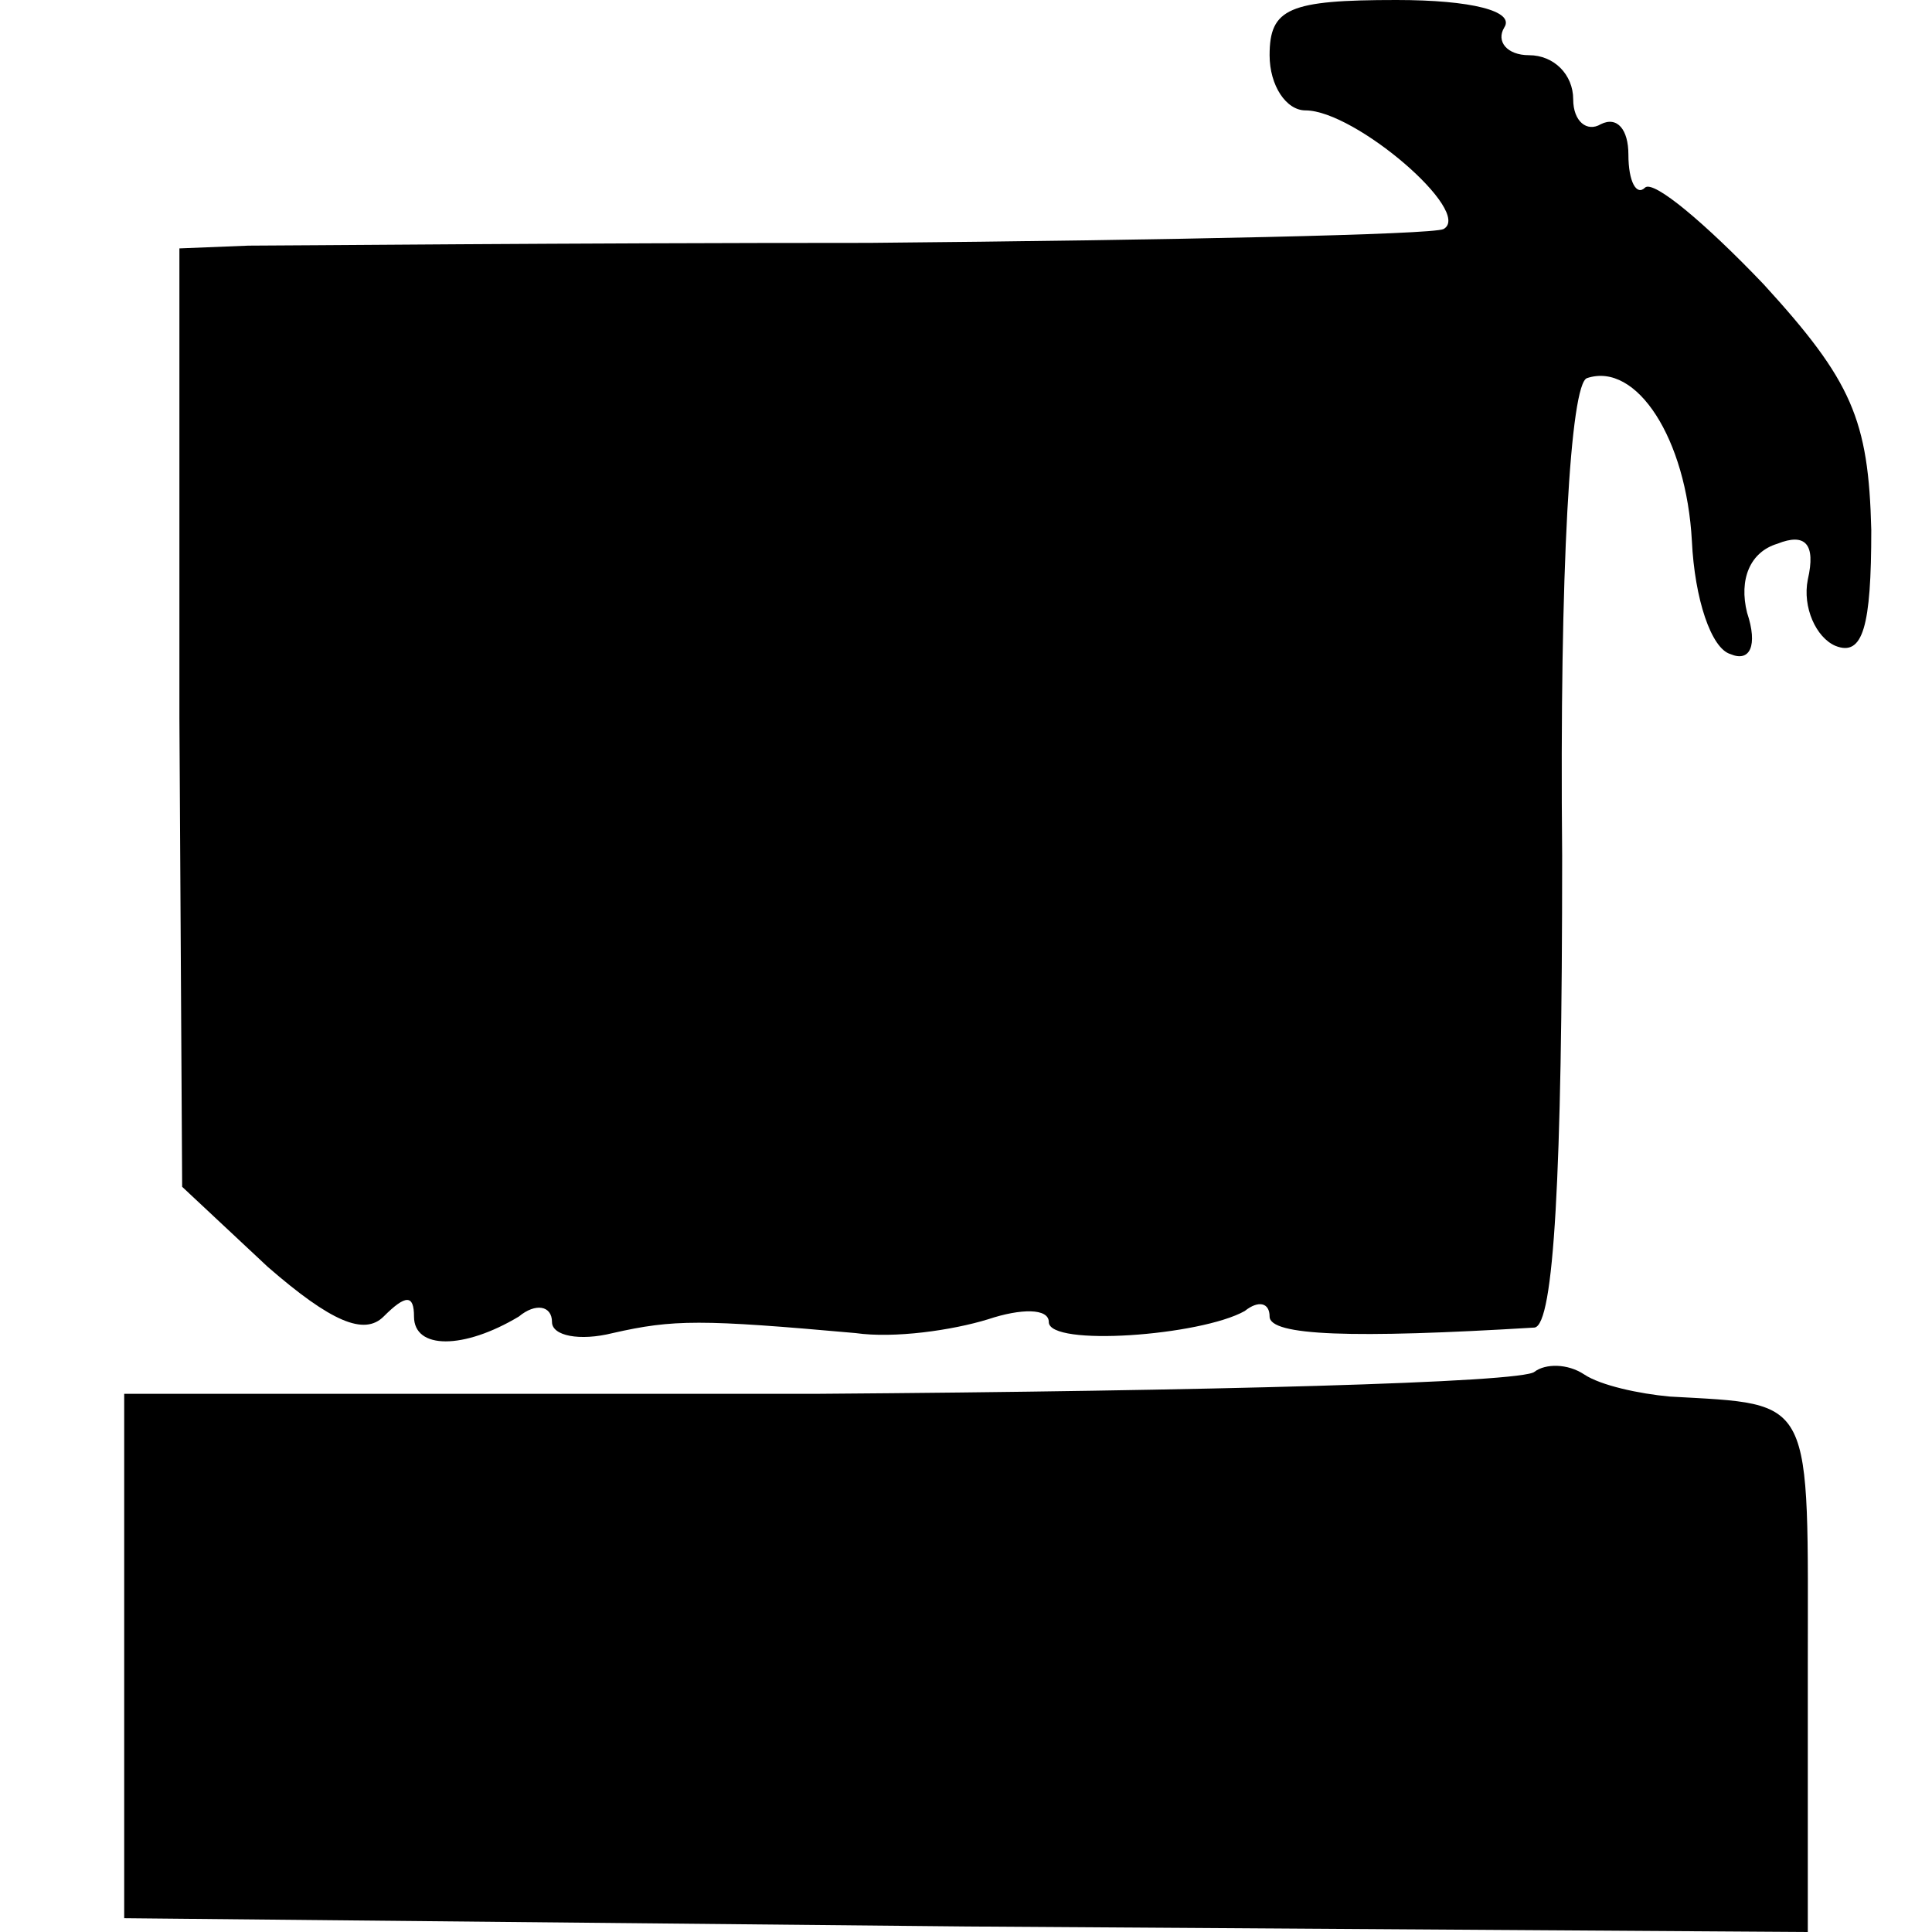
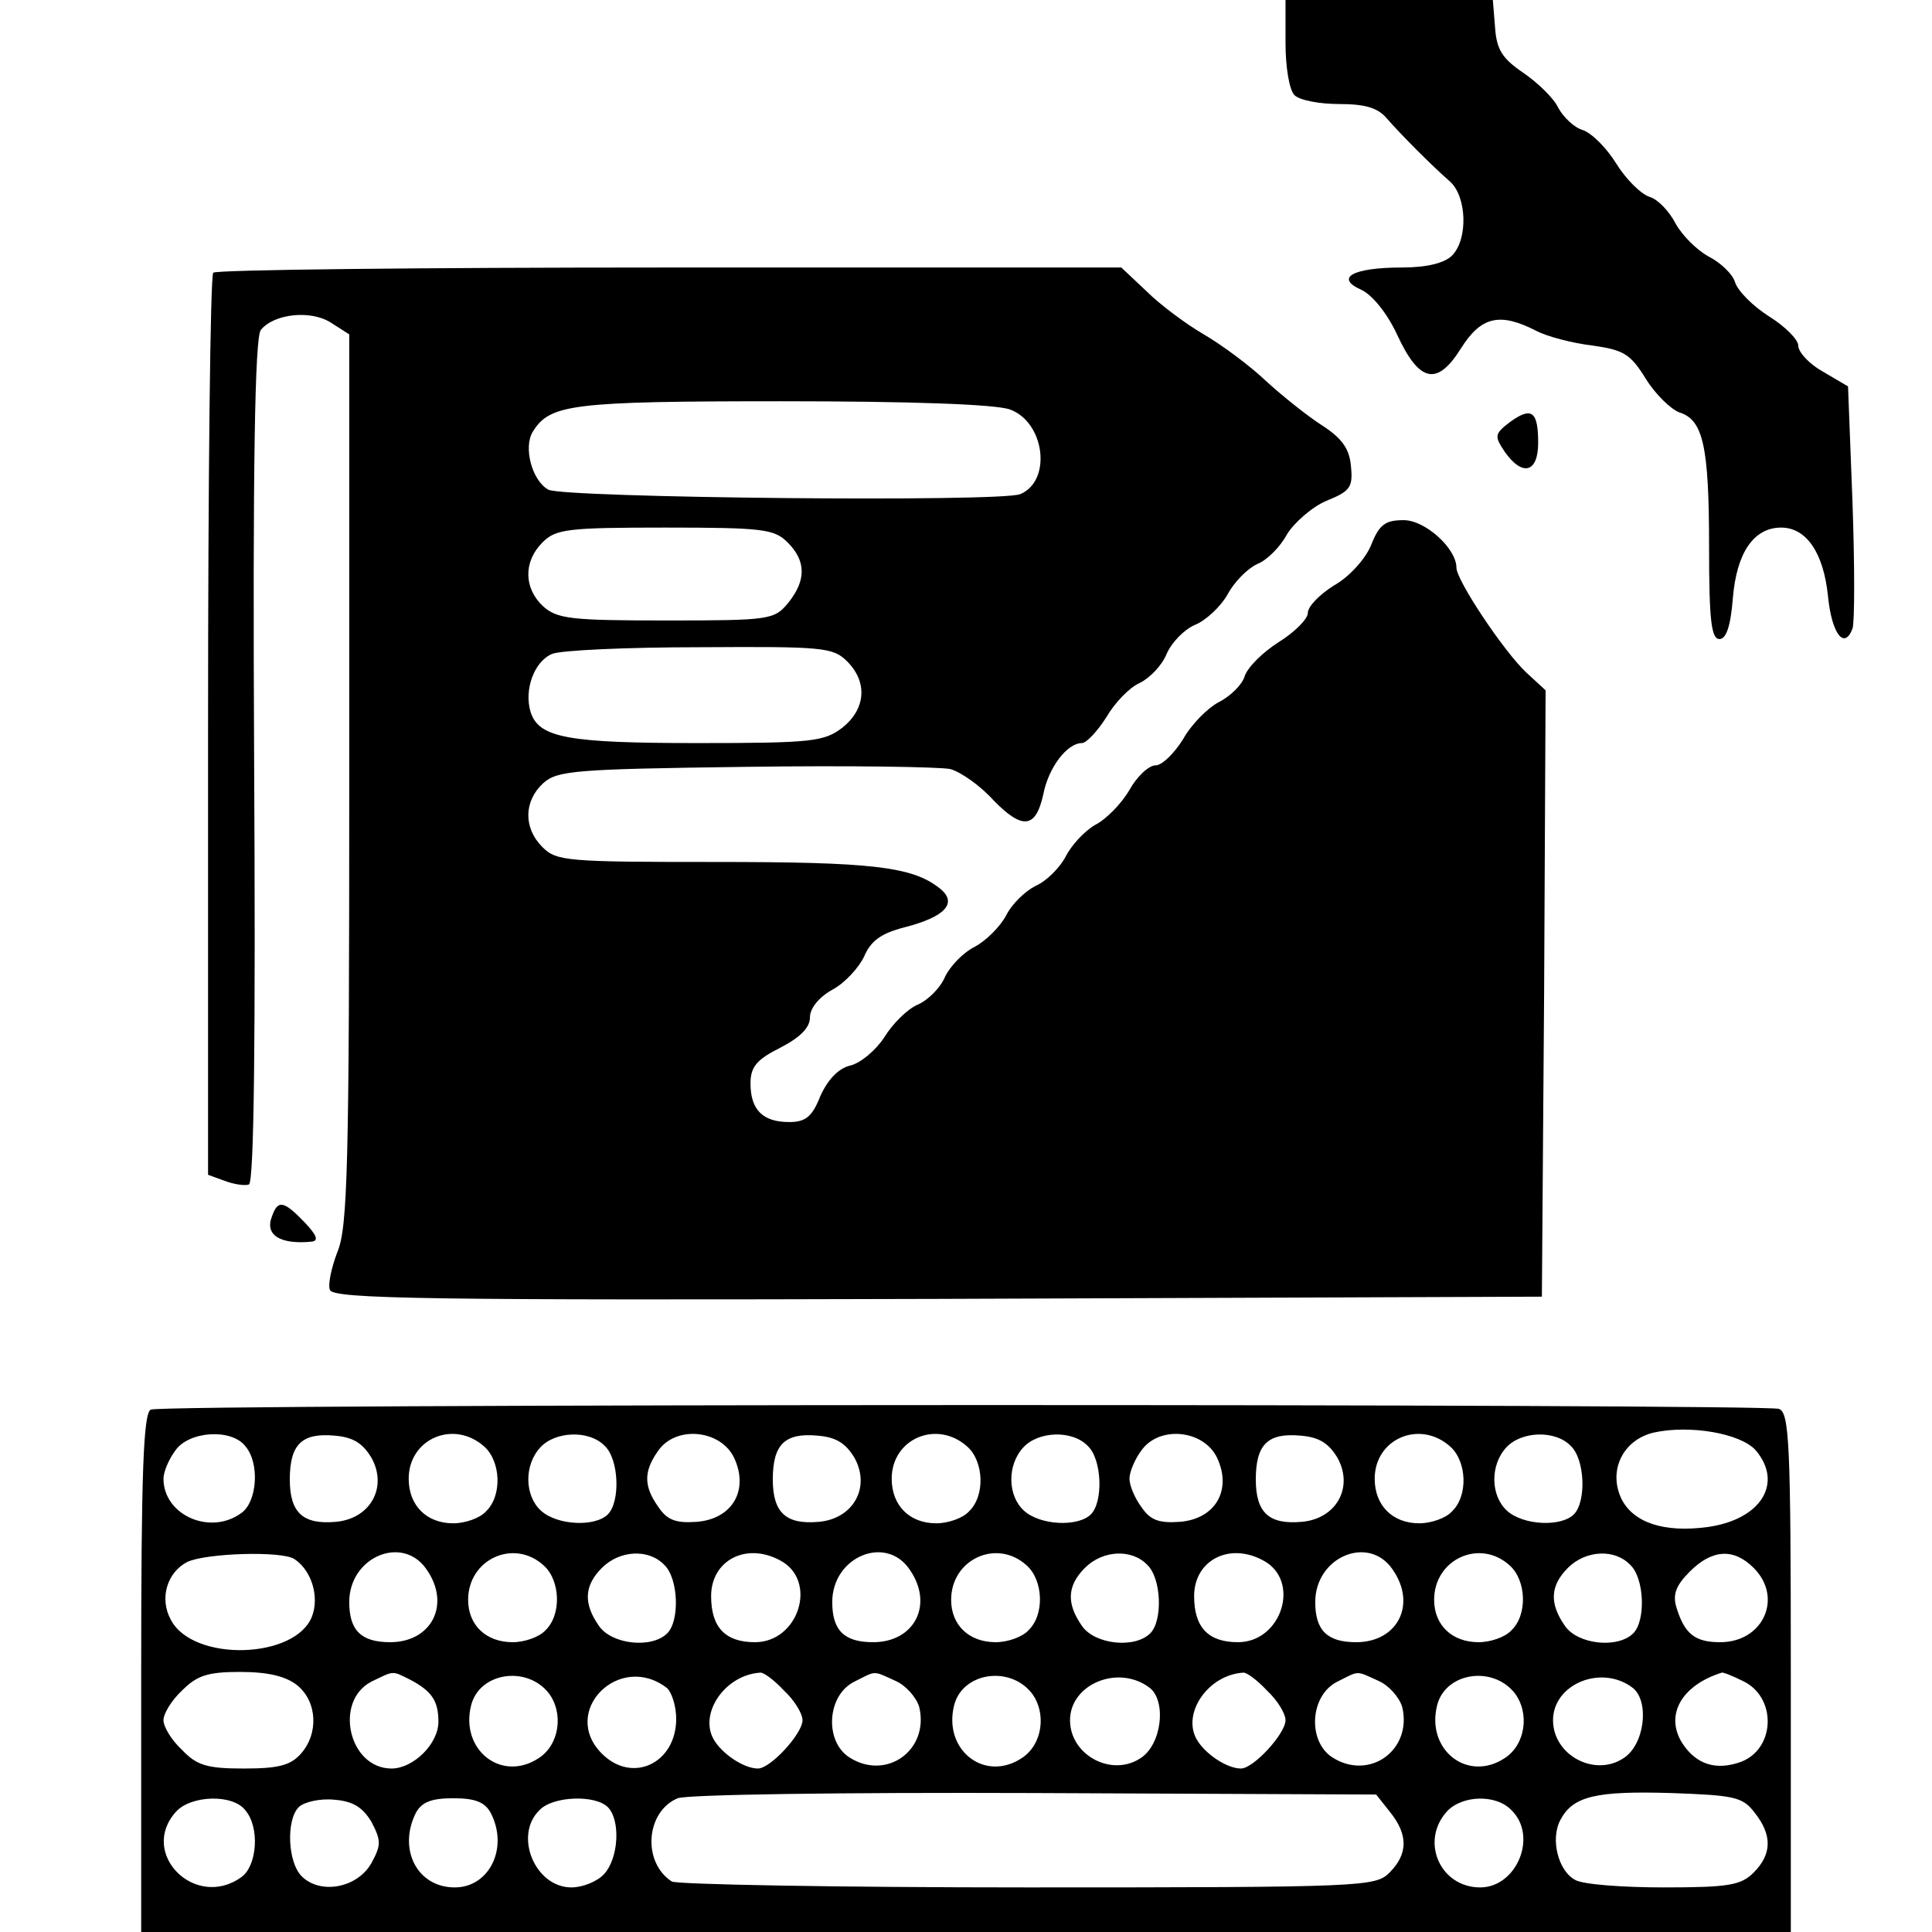
- <svg xmlns="http://www.w3.org/2000/svg" version="1.0" width="70pt" height="70pt" viewBox="0 0 70 70" preserveAspectRatio="xMidYMid meet">
-   <g transform="translate(0,70) scale(0.1,-0.1)" fill="#000000" stroke="none">
-     <path d="M460 680 c0 -11 6 -20 13 -20 18 0 61 -37 50 -43 -4 -2 -98 -4 -208 -5 -110 0 -211 -1 -225 -1 l-25 -1 0 -170 1 -170 31 -29 c23 -20 35 -25 42 -18 8 8 11 8 11 0 0 -12 18 -12 38 0 6 5 12 4 12 -2 0 -5 10 -7 22 -4 22 5 32 5 88 0 14 -2 35 1 48 5 12 4 22 4 22 -1 0 -9 55 -5 71 4 5 4 9 3 9 -2 0 -7 30 -8 96 -4 7 1 10 55 10 171 -1 104 3 171 9 173 18 6 36 -22 38 -59 1 -21 7 -39 14 -41 7 -3 10 3 6 15 -3 12 1 22 11 25 10 4 14 0 11 -13 -2 -10 3 -21 10 -24 10 -4 13 7 13 42 -1 40 -7 54 -39 89 -21 22 -40 38 -43 35 -3 -3 -6 2 -6 12 0 9 -4 14 -10 11 -5 -3 -10 1 -10 9 0 9 -7 16 -16 16 -8 0 -12 5 -9 10 4 6 -12 10 -39 10 -39 0 -46 -3 -46 -20z" />
-     <path d="M556 203 c-4 -4 -120 -7 -259 -8 l-252 0 0 -95 0 -95 305 -3 305 -2 0 95 c0 100 3 96 -50 99 -11 1 -25 4 -31 8 -6 4 -14 4 -18 1z" />
+ <svg xmlns="http://www.w3.org/2000/svg" version="1.0" width="260pt" height="260pt" viewBox="0 0 260 260" preserveAspectRatio="xMidYMid meet">
+   <g transform="translate(0,260) scale(0.1,-0.1)" fill="#000000" stroke="none">
+     <path d="M1730 2542 c0 -32 5 -63 12 -70 7 -7 34 -12 60 -12 35 0 52 -5 64 -19 21 -24 61 -64 85 -85 23 -20 25 -78 3 -100 -10 -10 -34 -16 -67 -16 -67 0 -91 -14 -55 -30 15 -7 35 -32 48 -60 30 -65 54 -70 86 -19 27 43 52 49 101 24 15 -8 50 -17 76 -20 42 -6 51 -11 72 -45 13 -21 34 -41 45 -45 32 -10 40 -45 40 -181 0 -99 3 -124 14 -124 9 0 15 17 18 55 5 61 28 95 65 95 34 0 57 -34 63 -92 5 -51 22 -73 33 -44 3 8 3 85 0 170 l-6 156 -34 20 c-18 10 -33 26 -33 35 0 8 -18 26 -39 39 -22 14 -42 34 -46 46 -3 11 -20 27 -36 35 -16 9 -35 28 -44 44 -8 16 -24 33 -35 36 -12 4 -32 24 -45 45 -13 21 -33 41 -45 45 -11 3 -26 17 -33 30 -6 13 -28 34 -47 47 -28 19 -36 31 -38 61 l-3 37 -140 0 -139 0 0 -58z" />
+     <path d="M287 2233 c-4 -3 -7 -278 -7 -610 l0 -604 22 -8 c13 -5 28 -7 33 -5 7 3 9 200 7 570 -2 397 1 570 9 580 18 22 67 27 94 10 l25 -16 0 -599 c0 -520 -2 -603 -16 -636 -8 -21 -13 -44 -10 -51 5 -12 132 -14 818 -12 l813 3 3 408 2 408 -26 24 c-30 28 -94 124 -94 141 0 26 -42 64 -71 64 -25 0 -33 -6 -44 -34 -8 -19 -30 -43 -50 -54 -19 -12 -35 -28 -35 -37 0 -8 -18 -26 -39 -39 -22 -14 -42 -34 -46 -46 -3 -11 -19 -27 -35 -35 -15 -8 -37 -30 -48 -50 -12 -19 -28 -35 -37 -35 -9 0 -25 -15 -35 -33 -11 -19 -32 -40 -46 -47 -14 -8 -32 -27 -40 -43 -8 -15 -26 -33 -40 -39 -14 -7 -32 -24 -40 -40 -8 -15 -27 -34 -42 -42 -16 -8 -33 -26 -40 -40 -6 -15 -23 -32 -37 -38 -14 -6 -34 -26 -45 -44 -11 -17 -32 -35 -46 -38 -16 -4 -30 -19 -40 -41 -11 -28 -20 -35 -42 -35 -35 0 -52 16 -52 52 0 22 8 32 40 48 27 14 40 27 40 41 0 12 12 27 30 37 17 9 36 30 43 45 9 21 23 31 54 39 55 14 73 33 47 53 -37 29 -92 35 -301 35 -200 0 -214 1 -233 20 -26 26 -25 62 1 86 19 17 42 19 272 22 139 2 263 0 276 -3 14 -4 40 -22 58 -42 39 -40 57 -38 67 8 7 36 32 69 52 69 6 0 21 16 33 35 11 19 31 40 45 46 14 7 30 24 36 39 7 16 24 33 38 39 15 6 35 25 44 41 9 17 27 35 40 41 13 5 31 23 40 40 10 16 34 37 53 45 32 13 36 18 33 47 -2 23 -12 37 -38 54 -19 12 -53 39 -76 60 -22 21 -60 49 -84 63 -24 14 -59 40 -77 58 l-34 32 -608 0 c-334 0 -611 -3 -614 -7z m1072 -184 c47 -17 57 -96 14 -114 -27 -11 -614 -5 -635 6 -22 12 -34 57 -21 78 23 37 51 41 334 41 175 0 288 -4 308 -11z m-299 -179 c25 -25 25 -51 1 -81 -19 -23 -24 -24 -164 -24 -128 0 -147 2 -166 19 -26 24 -27 60 -1 86 18 18 33 20 165 20 132 0 147 -2 165 -20z m80 -160 c28 -28 25 -64 -6 -89 -25 -19 -40 -21 -195 -21 -175 0 -214 7 -225 42 -9 30 5 68 29 78 12 5 102 9 200 9 164 1 178 0 197 -19z" />
+     <path d="M2032 2032 c-21 -16 -21 -19 -7 -40 24 -34 45 -28 45 12 0 43 -9 49 -38 28z" />
+     <path d="M366 963 c-10 -25 11 -38 53 -34 10 1 8 8 -9 26 -28 29 -36 31 -44 8z" />
+     <path d="M203 703 c-10 -4 -13 -84 -13 -354 l0 -349 1110 0 1110 0 0 349 c0 309 -2 350 -16 355 -19 7 -2173 7 -2191 -1z m2160 -55 c37 -44 7 -93 -65 -103 -59 -8 -100 6 -116 38 -18 38 2 79 43 89 49 11 118 -1 138 -24z m-2033 6 c20 -23 16 -75 -5 -90 -42 -31 -105 -3 -105 46 0 9 7 26 16 38 18 26 75 30 94 6z m170 -16 c22 -40 -2 -82 -48 -86 -44 -4 -62 12 -62 57 0 47 16 63 60 59 25 -2 38 -10 50 -30z m152 15 c22 -20 24 -66 2 -87 -8 -9 -28 -16 -44 -16 -36 0 -60 24 -60 60 0 54 61 80 102 43z m162 1 c19 -18 21 -75 4 -92 -17 -17 -68 -15 -90 5 -22 20 -23 61 -1 85 20 22 66 24 87 2z m174 -16 c20 -43 -2 -82 -50 -86 -28 -2 -40 2 -52 20 -20 28 -20 48 0 76 24 34 84 28 102 -10z m162 0 c22 -40 -2 -82 -48 -86 -44 -4 -62 12 -62 57 0 47 16 63 60 59 25 -2 38 -10 50 -30z m152 15 c22 -20 24 -66 2 -87 -8 -9 -28 -16 -44 -16 -36 0 -60 24 -60 60 0 54 61 80 102 43z m162 1 c19 -18 21 -75 4 -92 -17 -17 -68 -15 -90 5 -22 20 -23 61 -1 85 20 22 66 24 87 2z m174 -16 c20 -43 -2 -82 -50 -86 -28 -2 -40 2 -52 20 -9 12 -16 29 -16 38 0 9 7 26 16 38 24 34 84 28 102 -10z m162 0 c22 -40 -2 -82 -48 -86 -44 -4 -62 12 -62 57 0 47 16 63 60 59 25 -2 38 -10 50 -30z m152 15 c22 -20 24 -66 2 -87 -8 -9 -28 -16 -44 -16 -36 0 -60 24 -60 60 0 54 61 80 102 43z m162 1 c19 -18 21 -75 4 -92 -17 -17 -68 -15 -90 5 -22 20 -23 61 -1 85 20 22 66 24 87 2z m-1718 -152 c23 -15 34 -50 24 -77 -22 -58 -160 -62 -190 -5 -16 29 -5 64 22 78 26 12 127 15 144 4z m178 -14 c33 -47 7 -98 -49 -98 -39 0 -55 16 -55 54 0 61 72 91 104 44z m158 5 c22 -20 24 -66 2 -87 -8 -9 -28 -16 -44 -16 -36 0 -60 23 -60 57 0 55 62 83 102 46z m162 1 c19 -18 21 -75 4 -92 -21 -21 -75 -15 -92 10 -21 30 -20 54 4 78 24 24 63 26 84 4z m156 6 c51 -27 25 -110 -34 -110 -40 0 -59 20 -59 62 0 48 47 73 93 48z m174 -12 c33 -47 7 -98 -49 -98 -39 0 -55 16 -55 54 0 61 72 91 104 44z m158 5 c22 -20 24 -66 2 -87 -8 -9 -28 -16 -44 -16 -36 0 -60 23 -60 57 0 55 62 83 102 46z m162 1 c19 -18 21 -75 4 -92 -21 -21 -75 -15 -92 10 -21 30 -20 54 4 78 24 24 63 26 84 4z m156 6 c51 -27 25 -110 -34 -110 -40 0 -59 20 -59 62 0 48 47 73 93 48z m174 -12 c33 -47 7 -98 -49 -98 -39 0 -55 16 -55 54 0 61 72 91 104 44z m158 5 c22 -20 24 -66 2 -87 -8 -9 -28 -16 -44 -16 -36 0 -60 23 -60 57 0 55 62 83 102 46z m162 1 c19 -18 21 -75 4 -92 -21 -21 -75 -15 -92 10 -21 30 -20 54 4 78 24 24 63 26 84 4z m166 -4 c40 -40 13 -100 -45 -100 -34 0 -48 11 -59 47 -5 17 -1 29 18 48 30 30 59 32 86 5z m-1960 -158 c27 -22 29 -65 5 -92 -14 -16 -31 -20 -77 -20 -49 0 -63 4 -83 25 -14 13 -25 31 -25 40 0 9 11 27 25 40 20 20 34 25 78 25 38 0 62 -6 77 -18z m153 7 c28 -15 37 -28 37 -56 0 -30 -34 -63 -63 -63 -58 0 -78 91 -27 117 31 15 27 15 53 2z m185 -17 c21 -27 15 -70 -13 -88 -50 -33 -106 11 -91 71 11 44 74 54 104 17z m160 6 c6 -6 12 -24 12 -41 0 -60 -59 -88 -100 -47 -57 57 24 138 88 88z m157 -3 c14 -13 25 -31 25 -40 0 -18 -43 -65 -60 -65 -19 0 -49 20 -60 40 -19 35 16 86 63 89 4 1 19 -10 32 -24z m150 13 c14 -6 28 -22 32 -35 14 -58 -44 -100 -94 -68 -34 22 -30 84 7 102 30 15 24 15 55 1z m183 -16 c21 -27 15 -70 -13 -88 -50 -33 -106 11 -91 71 11 44 74 54 104 17z m160 6 c22 -19 15 -76 -13 -94 -39 -26 -95 4 -95 51 0 49 66 76 108 43z m157 -3 c14 -13 25 -31 25 -40 0 -18 -43 -65 -60 -65 -19 0 -49 20 -60 40 -19 35 16 86 63 89 4 1 19 -10 32 -24z m150 13 c14 -6 28 -22 32 -35 14 -58 -44 -100 -94 -68 -34 22 -30 84 7 102 30 15 24 15 55 1z m183 -16 c21 -27 15 -70 -13 -88 -50 -33 -106 11 -91 71 11 44 74 54 104 17z m160 6 c22 -19 15 -76 -13 -94 -39 -26 -95 4 -95 51 0 49 66 76 108 43z m147 10 c46 -21 45 -91 -2 -109 -33 -12 -60 -4 -79 25 -24 38 -1 78 53 95 1 1 14 -4 28 -11z m-474 -177 c24 -30 24 -56 -1 -81 -19 -19 -33 -20 -487 -20 -258 0 -473 4 -479 8 -40 26 -35 94 8 112 13 5 218 8 481 7 l459 -2 19 -24z m490 0 c24 -30 24 -56 -1 -81 -17 -17 -33 -20 -121 -20 -55 0 -109 4 -119 10 -23 12 -34 55 -20 81 17 32 48 39 149 36 84 -3 96 -5 112 -26z m-2031 3 c20 -23 16 -75 -5 -90 -62 -45 -139 32 -88 88 20 22 76 24 93 2z m170 -16 c13 -25 13 -31 0 -55 -19 -34 -69 -43 -94 -18 -19 19 -21 76 -4 93 7 7 29 12 48 10 25 -2 38 -10 50 -30z m160 13 c25 -47 -1 -101 -48 -101 -51 0 -77 52 -52 101 8 14 21 19 50 19 29 0 42 -5 50 -19z m158 7 c17 -17 15 -68 -5 -90 -9 -10 -29 -18 -44 -18 -49 0 -78 70 -43 104 18 19 75 21 92 4z m1216 -4 c36 -35 7 -104 -42 -104 -54 0 -81 62 -45 102 20 22 66 24 87 2z" />
  </g>
</svg>
